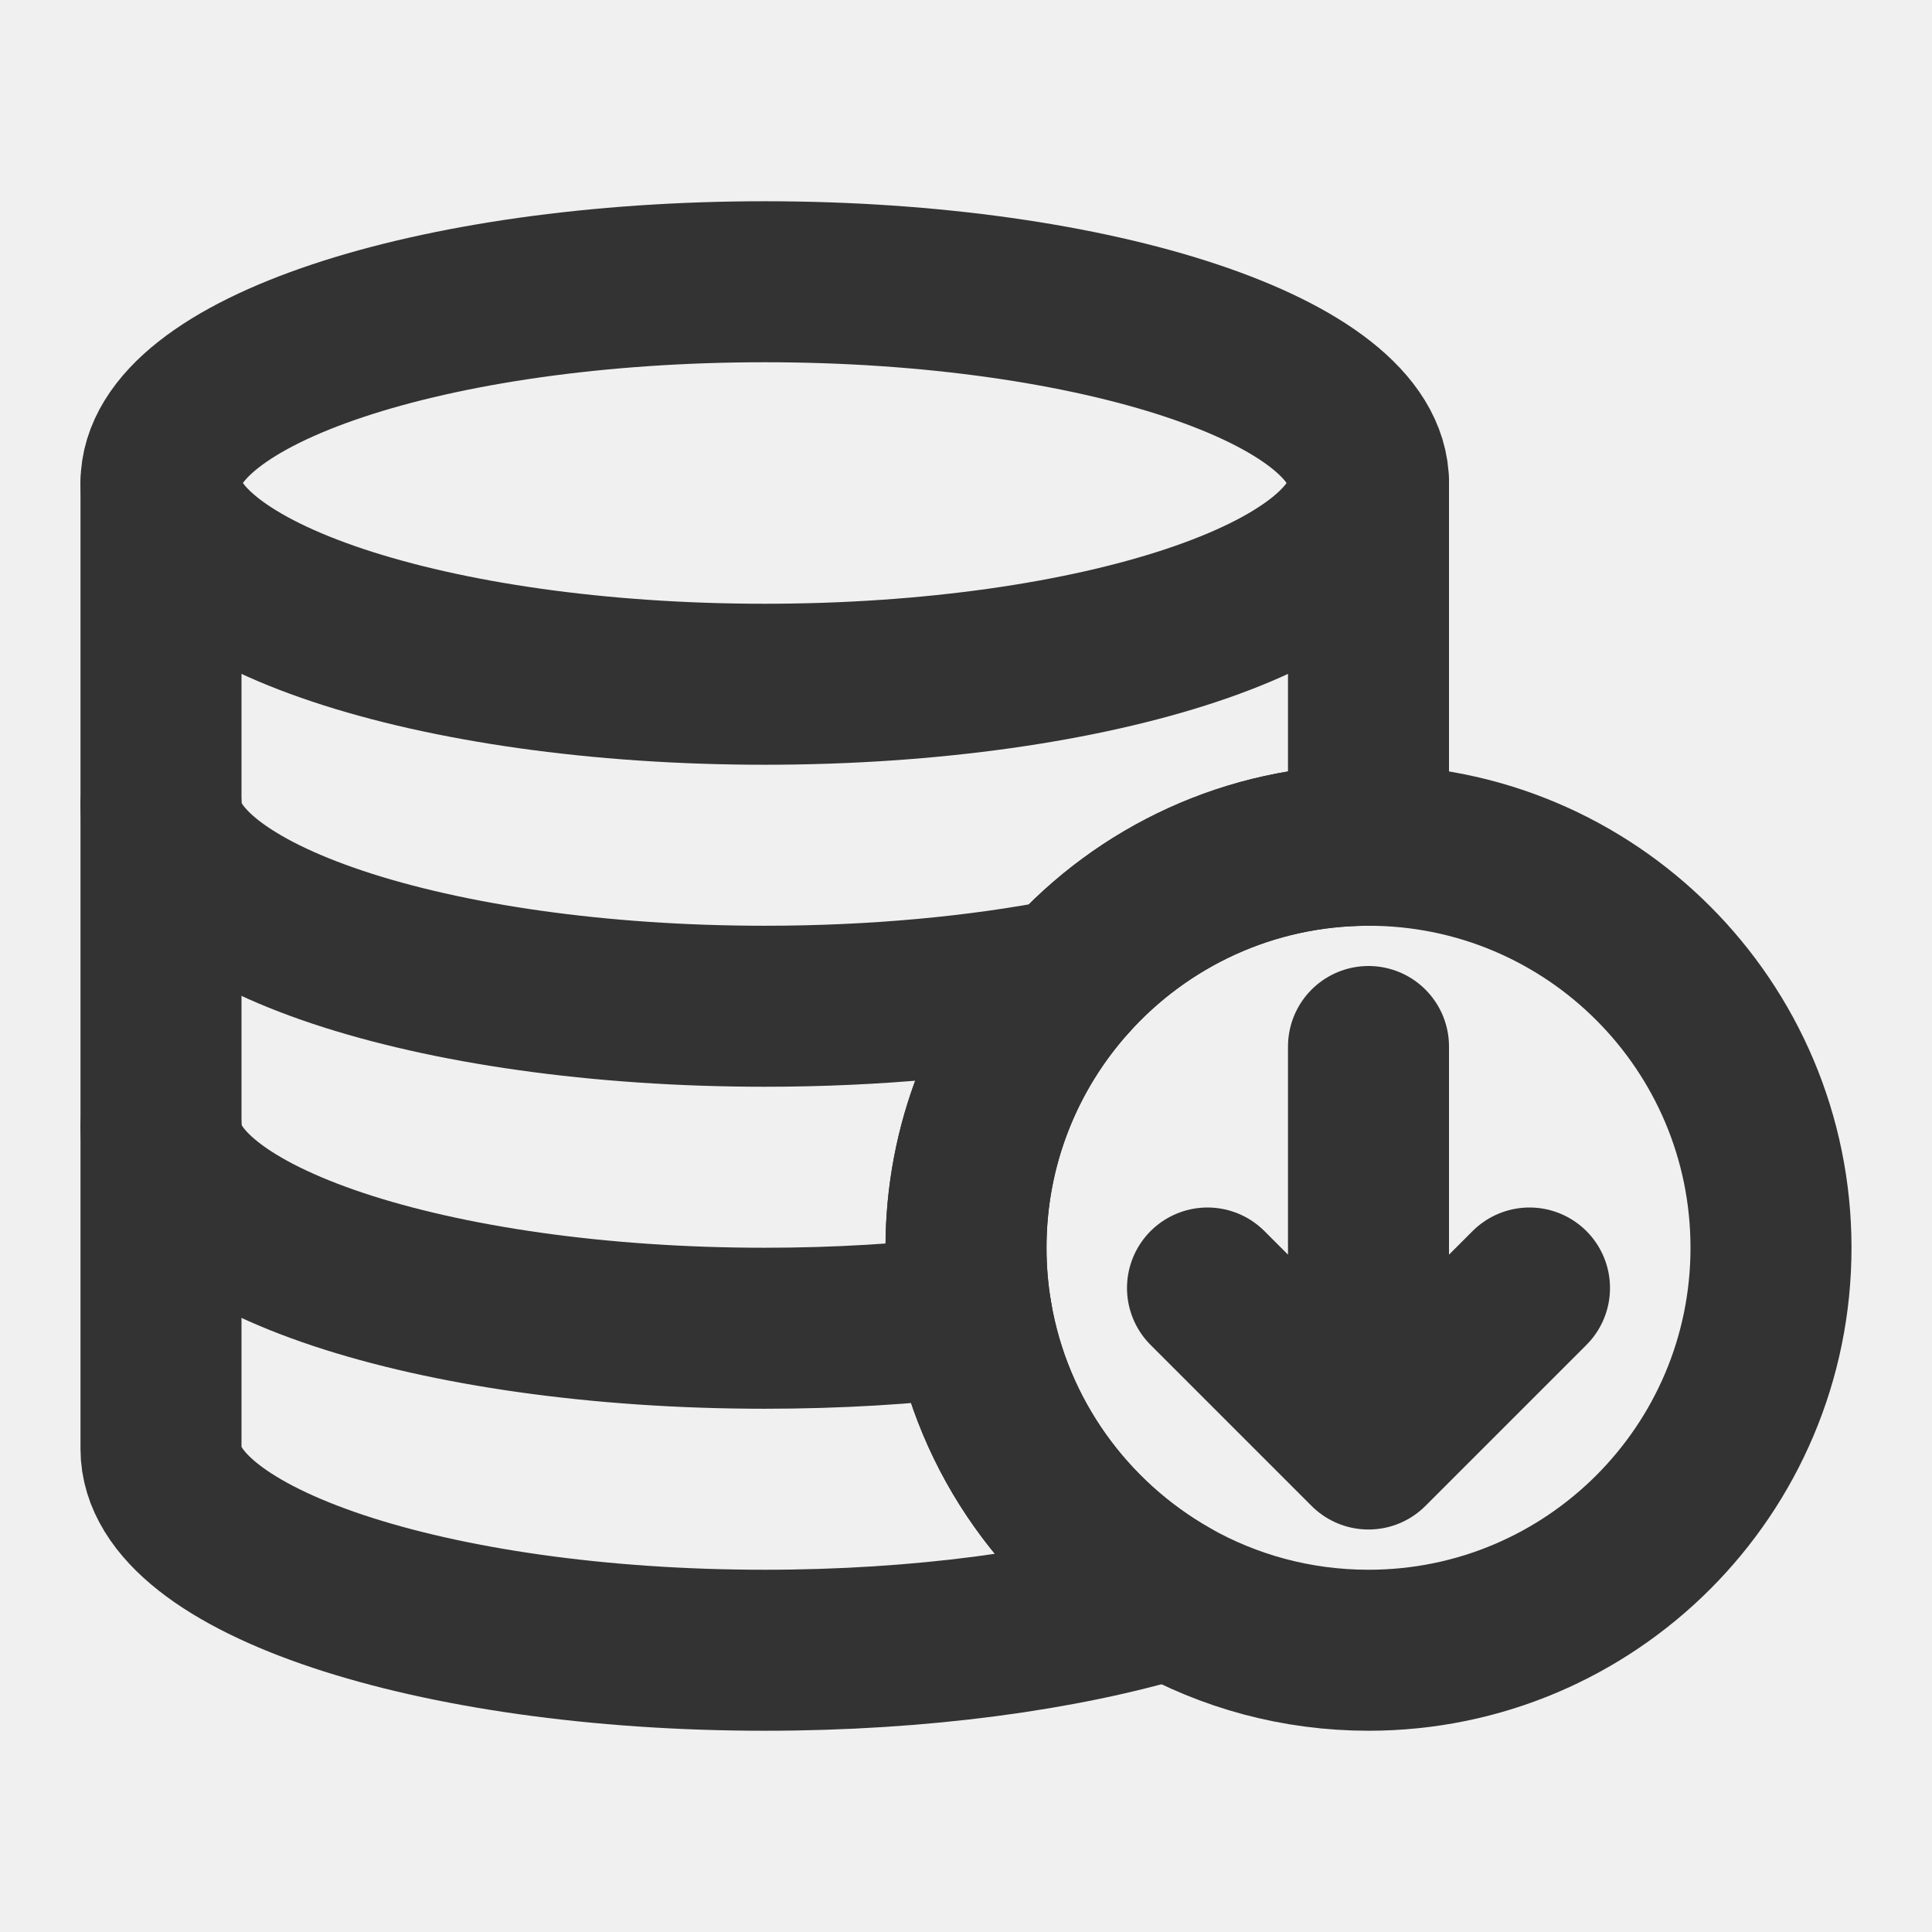
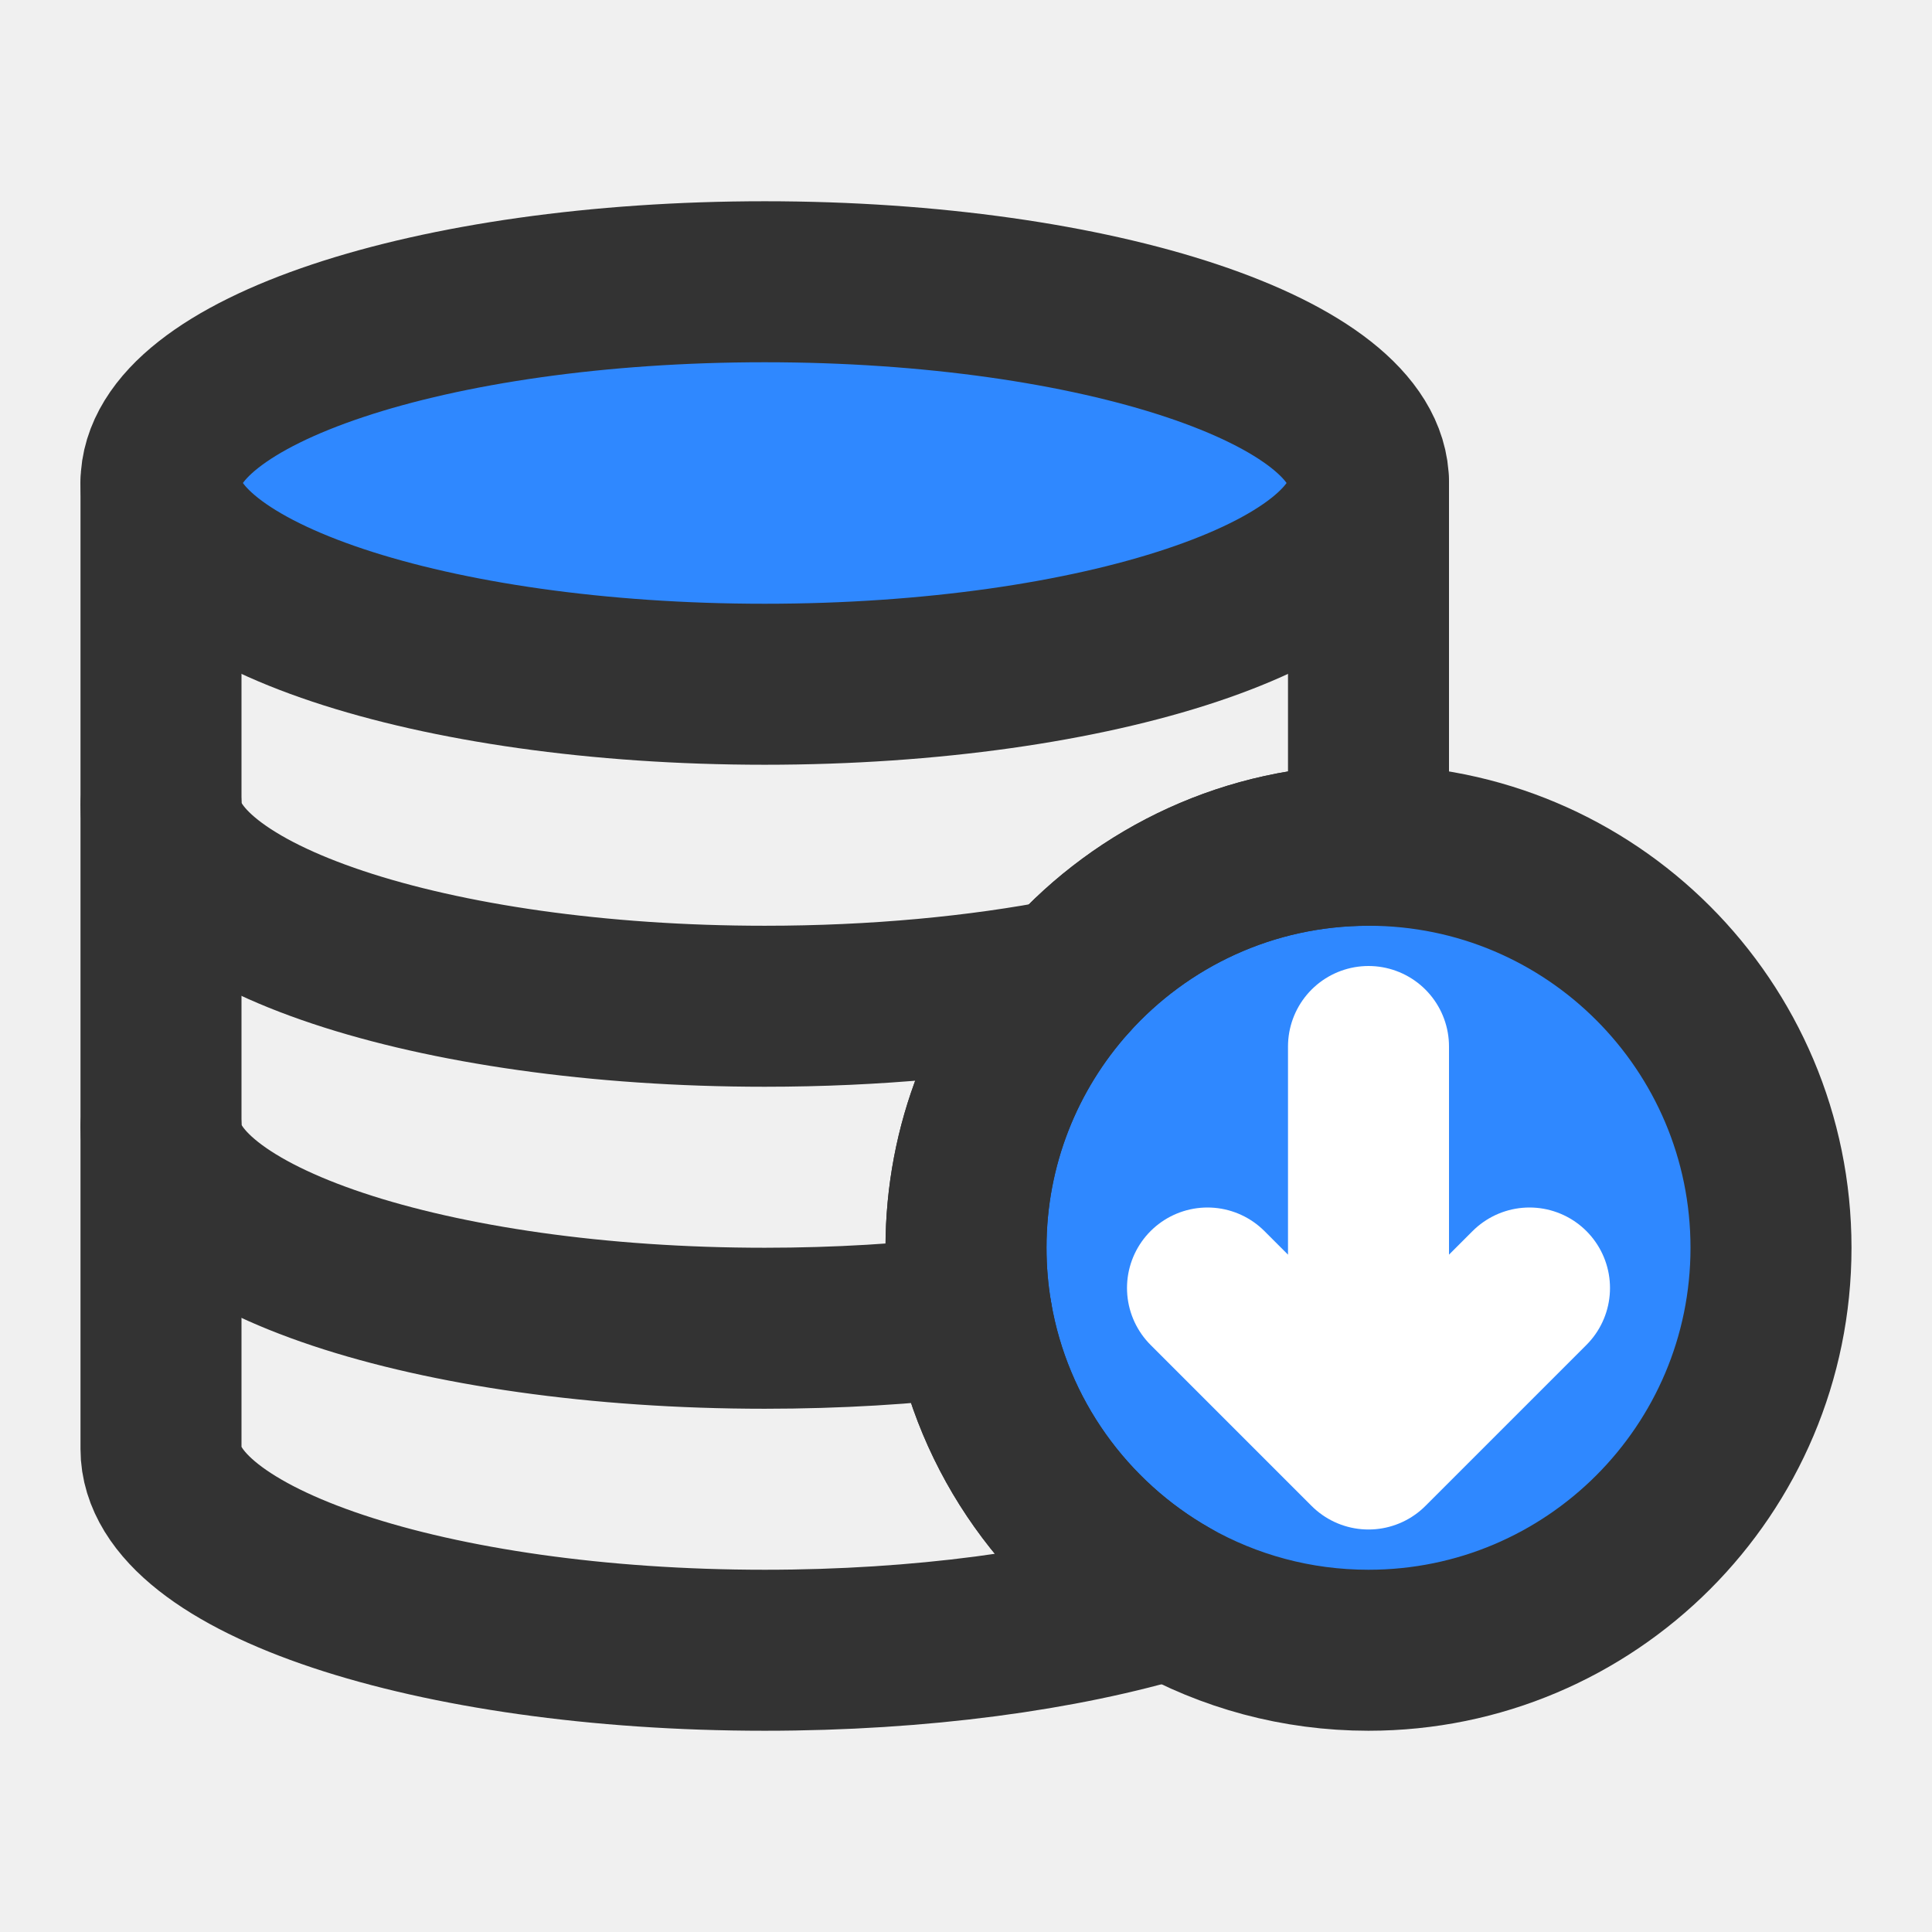
<svg xmlns="http://www.w3.org/2000/svg" width="24" height="24" viewBox="0 0 48 48" fill="none">
-   <path d="M44 31C44 36.523 39.523 41 34 41C32.209 41 30.528 40.529 29.074 39.705C26.514 38.253 24.658 35.705 24.144 32.698C24.049 32.146 24 31.579 24 31C24 28.432 24.968 26.091 26.558 24.32C28.389 22.282 31.045 21 34 21C39.523 21 44 25.477 44 31Z" fill="none" stroke="#333" stroke-width="4" stroke-linecap="round" stroke-linejoin="round" />
+   <path d="M44 31C44 36.523 39.523 41 34 41C32.209 41 30.528 40.529 29.074 39.705C26.514 38.253 24.658 35.705 24.144 32.698C24.049 32.146 24 31.579 24 31C24 28.432 24.968 26.091 26.558 24.32C28.389 22.282 31.045 21 34 21C39.523 21 44 25.477 44 31Z" fill="#2F88FF" stroke="#333" stroke-width="4" stroke-linecap="round" stroke-linejoin="round" />
  <path d="M34 12V20V21C31.045 21 28.389 22.282 26.558 24.32C24.968 26.091 24 28.432 24 31C24 31.579 24.049 32.146 24.144 32.698C24.658 35.705 26.514 38.253 29.074 39.705C26.412 40.51 22.878 41 19 41C10.716 41 4 38.761 4 36V28V20V12" stroke="#333" stroke-width="4" stroke-linecap="round" stroke-linejoin="round" />
-   <path d="M34 12C34 14.761 27.284 17 19 17C10.716 17 4 14.761 4 12C4 9.239 10.716 7 19 7C27.284 7 34 9.239 34 12Z" fill="none" stroke="#333" stroke-width="4" stroke-linecap="round" stroke-linejoin="round" />
+   <path d="M34 12C34 14.761 27.284 17 19 17C10.716 17 4 14.761 4 12C4 9.239 10.716 7 19 7C27.284 7 34 9.239 34 12Z" fill="#2F88FF" stroke="#333" stroke-width="4" stroke-linecap="round" stroke-linejoin="round" />
  <path d="M4 28C4 30.761 10.716 33 19 33C20.807 33 22.539 32.894 24.144 32.698" stroke="#333" stroke-width="4" stroke-linecap="round" stroke-linejoin="round" />
  <path d="M4 20C4 22.761 10.716 25 19 25C21.756 25 24.339 24.752 26.558 24.32" stroke="#333" stroke-width="4" stroke-linecap="round" stroke-linejoin="round" />
-   <path d="M34 26V36M34 36L38 32M34 36L30 32" stroke="#333" stroke-width="4" stroke-linecap="round" stroke-linejoin="round" />
+   <path d="M34 26V36M34 36L38 32M34 36L30 32" stroke="#FFF" stroke-width="4" stroke-linecap="round" stroke-linejoin="round" />
</svg>
